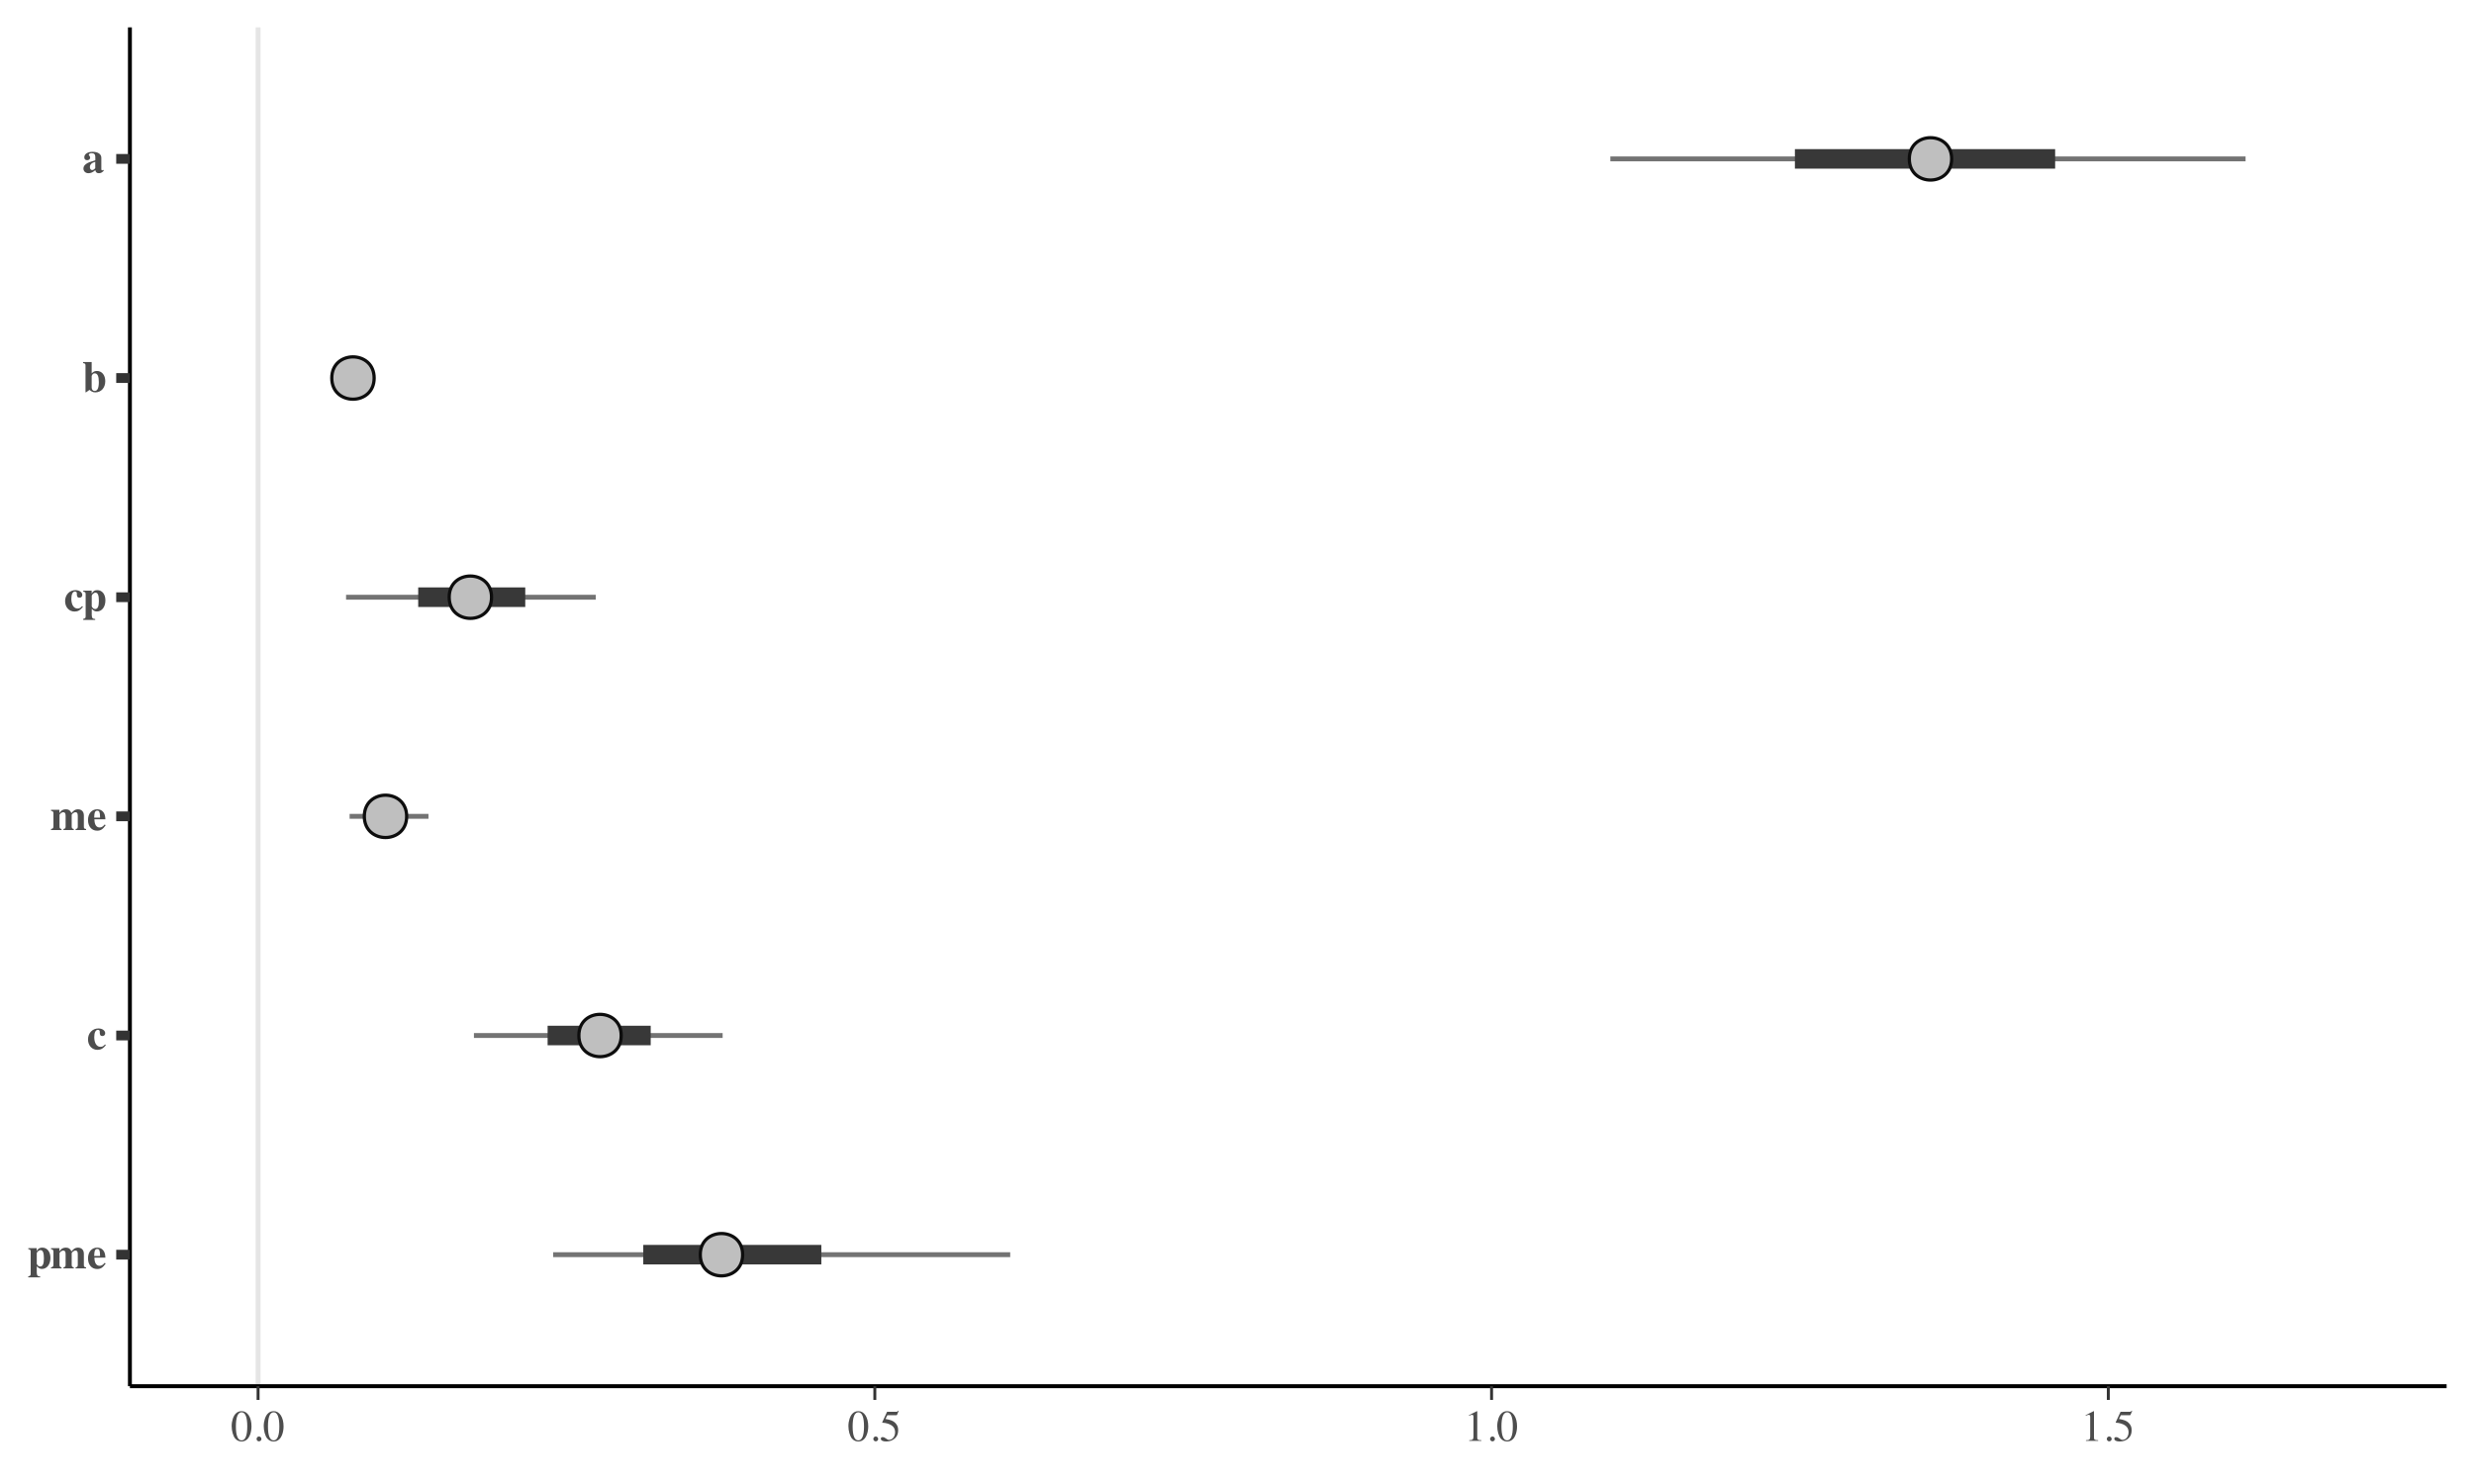
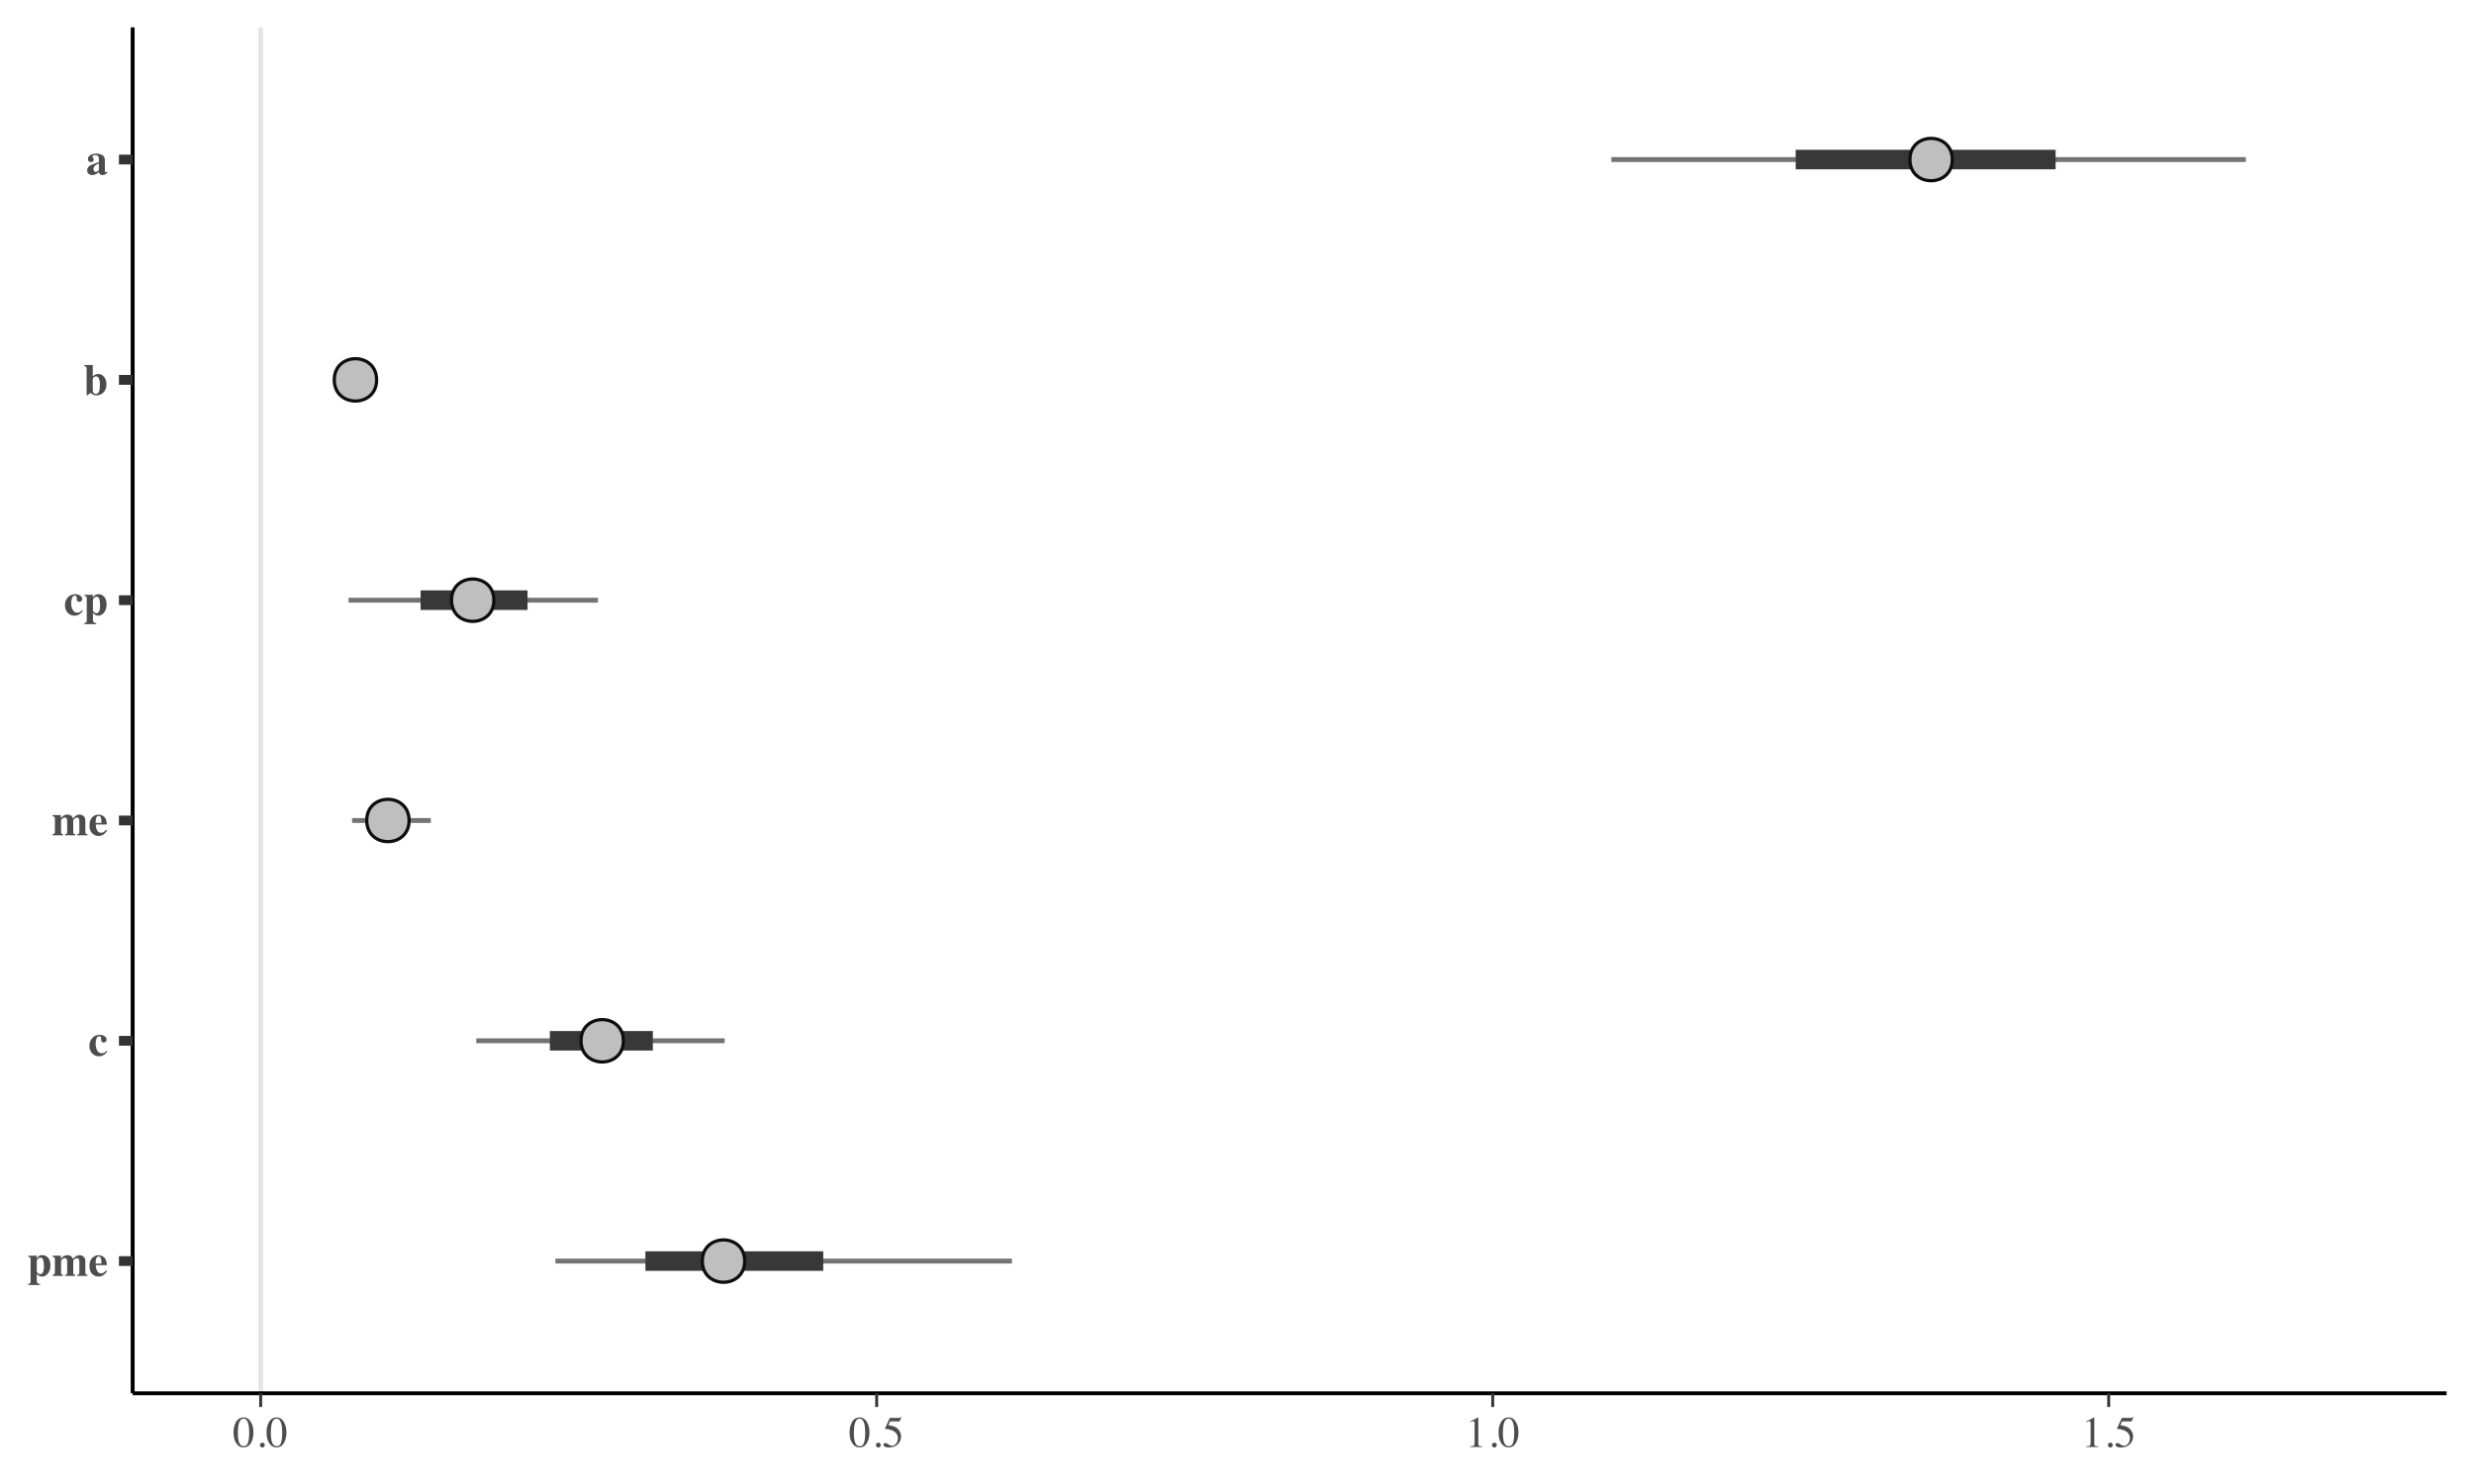
<svg xmlns="http://www.w3.org/2000/svg" xmlns:xlink="http://www.w3.org/1999/xlink" width="540pt" height="324pt" viewBox="0 0 540 324" version="1.1">
  <defs>
    <g>
      <symbol overflow="visible" id="glyph0-0">
-         <path style="stroke:none;" d="" />
+         <path style="stroke:none;" d="M 0.172 0 L 0.172 -6.484 L 7.266 -6.484 L 7.266 0 Z M 6.328 -0.938 L 6.328 -5.547 L 1.109 -5.547 L 1.109 -0.938 Z M 6.328 -0.938 " />
      </symbol>
      <symbol overflow="visible" id="glyph0-1">
-         <path style="stroke:none;" d="M 2.797 1.766 C 2.219 1.75 2.078 1.562 2.047 0.906 L 2.047 -0.453 C 2.516 0 2.75 0.125 3.188 0.125 C 4.266 0.125 5.031 -0.875 5.031 -2.297 C 5.031 -3.641 4.312 -4.531 3.25 -4.531 C 2.672 -4.531 2.328 -4.312 2.031 -3.766 L 2.031 -4.422 L 0.203 -4.422 L 0.203 -4.188 C 0.625 -4.141 0.719 -4.031 0.719 -3.625 L 0.719 1.188 C 0.703 1.578 0.641 1.656 0.188 1.734 L 0.188 1.969 L 2.797 1.969 Z M 2.047 -3.312 C 2.047 -3.391 2.141 -3.547 2.25 -3.672 C 2.453 -3.875 2.672 -3.984 2.875 -3.984 C 3.375 -3.984 3.609 -3.422 3.609 -2.156 C 3.609 -0.969 3.344 -0.406 2.797 -0.406 C 2.469 -0.406 2.203 -0.625 2.047 -0.984 Z M 2.047 -3.312 " />
+         <path style="stroke:none;" d="M 2.812 -0.391 C 3.156 -0.391 3.391 -0.625 3.516 -1.094 C 3.578 -1.344 3.609 -1.703 3.609 -2.172 C 3.609 -2.723 3.555 -3.16 3.453 -3.484 C 3.359 -3.816 3.156 -3.984 2.844 -3.984 C 2.633 -3.984 2.445 -3.891 2.281 -3.703 C 2.125 -3.523 2.047 -3.395 2.047 -3.312 L 2.047 -0.984 C 2.047 -0.891 2.125 -0.766 2.281 -0.609 C 2.438 -0.461 2.613 -0.391 2.812 -0.391 Z M 0.172 1.75 C 0.379 1.727 0.52 1.68 0.594 1.609 C 0.664 1.535 0.703 1.395 0.703 1.188 L 0.703 -3.625 C 0.703 -3.832 0.664 -3.969 0.594 -4.031 C 0.531 -4.102 0.398 -4.156 0.203 -4.188 L 0.203 -4.422 L 2.031 -4.422 L 2.031 -3.781 C 2.156 -4 2.281 -4.16 2.406 -4.266 C 2.633 -4.453 2.926 -4.547 3.281 -4.547 C 3.781 -4.547 4.195 -4.352 4.531 -3.969 C 4.863 -3.594 5.031 -3.031 5.031 -2.281 C 5.031 -1.582 4.848 -1.004 4.484 -0.547 C 4.129 -0.086 3.695 0.141 3.188 0.141 C 2.926 0.141 2.676 0.062 2.438 -0.094 C 2.312 -0.176 2.18 -0.289 2.047 -0.438 L 2.047 0.375 C 2.055 0.801 2.062 1.039 2.062 1.094 C 2.082 1.344 2.145 1.516 2.25 1.609 C 2.363 1.703 2.547 1.758 2.797 1.781 L 2.797 1.984 L 0.172 1.984 Z M 0.172 1.75 " />
      </symbol>
      <symbol overflow="visible" id="glyph0-2">
-         <path style="stroke:none;" d="M 7.812 -0.234 C 7.438 -0.234 7.312 -0.391 7.328 -0.781 L 7.328 -3.188 C 7.328 -4.016 6.828 -4.531 6.031 -4.531 C 5.484 -4.531 5.109 -4.312 4.625 -3.703 C 4.344 -4.312 4 -4.531 3.391 -4.531 C 2.781 -4.531 2.344 -4.281 1.984 -3.703 L 1.984 -4.422 L 0.156 -4.422 L 0.156 -4.188 C 0.562 -4.141 0.672 -4.031 0.688 -3.625 L 0.688 -0.812 C 0.672 -0.406 0.578 -0.297 0.156 -0.234 L 0.156 0 L 2.453 0 L 2.453 -0.234 C 2.125 -0.266 2.016 -0.406 2.016 -0.781 L 2.016 -3.344 C 2.016 -3.391 2.172 -3.562 2.297 -3.672 C 2.5 -3.828 2.641 -3.891 2.828 -3.891 C 3.188 -3.891 3.344 -3.672 3.344 -3.094 L 3.344 -0.781 C 3.344 -0.406 3.219 -0.266 2.875 -0.234 L 2.875 0 L 5.125 0 L 5.125 -0.234 C 4.797 -0.266 4.672 -0.406 4.672 -0.781 L 4.672 -3.344 C 4.672 -3.391 4.828 -3.562 4.953 -3.672 C 5.156 -3.828 5.312 -3.891 5.484 -3.891 C 5.859 -3.891 6 -3.672 6 -3.094 L 6 -0.781 C 6 -0.391 5.875 -0.25 5.531 -0.234 L 5.531 0 L 7.812 0 Z M 7.812 -0.234 " />
+         <path style="stroke:none;" d="M 0.156 -0.234 C 0.332 -0.254 0.453 -0.289 0.516 -0.344 C 0.617 -0.426 0.672 -0.582 0.672 -0.812 L 0.672 -3.625 C 0.672 -3.832 0.633 -3.969 0.562 -4.031 C 0.488 -4.102 0.352 -4.156 0.156 -4.188 L 0.156 -4.422 L 1.969 -4.422 L 1.969 -3.734 C 2.133 -3.941 2.289 -4.102 2.438 -4.219 C 2.719 -4.426 3.023 -4.531 3.359 -4.531 C 3.742 -4.531 4.047 -4.441 4.266 -4.266 C 4.379 -4.16 4.488 -3.988 4.594 -3.75 L 4.656 -3.75 C 4.844 -3.969 5.02 -4.133 5.188 -4.25 C 5.445 -4.438 5.727 -4.531 6.031 -4.531 C 6.375 -4.531 6.672 -4.422 6.922 -4.203 C 7.18 -3.992 7.312 -3.656 7.312 -3.188 L 7.312 -0.766 C 7.312 -0.547 7.348 -0.406 7.422 -0.344 C 7.492 -0.281 7.617 -0.242 7.797 -0.234 L 7.797 0 L 5.531 0 L 5.531 -0.234 C 5.707 -0.254 5.828 -0.297 5.891 -0.359 C 5.961 -0.422 6 -0.555 6 -0.766 L 6 -3.094 C 6 -3.344 5.961 -3.535 5.891 -3.672 C 5.816 -3.816 5.676 -3.891 5.469 -3.891 C 5.301 -3.891 5.125 -3.812 4.938 -3.656 C 4.758 -3.5 4.672 -3.395 4.672 -3.344 L 4.672 -0.766 C 4.672 -0.555 4.703 -0.422 4.766 -0.359 C 4.828 -0.305 4.941 -0.266 5.109 -0.234 L 5.109 0 L 2.875 0 L 2.875 -0.234 C 3.039 -0.254 3.16 -0.289 3.234 -0.344 C 3.305 -0.406 3.344 -0.547 3.344 -0.766 L 3.344 -3.094 C 3.344 -3.344 3.305 -3.535 3.234 -3.672 C 3.172 -3.816 3.031 -3.891 2.812 -3.891 C 2.613 -3.891 2.43 -3.805 2.266 -3.641 C 2.098 -3.484 2.016 -3.383 2.016 -3.344 L 2.016 -0.766 C 2.016 -0.555 2.039 -0.422 2.094 -0.359 C 2.156 -0.305 2.273 -0.266 2.453 -0.234 L 2.453 0 L 0.156 0 Z M 0.156 -0.234 " />
      </symbol>
      <symbol overflow="visible" id="glyph0-3">
-         <path style="stroke:none;" d="M 3.859 -1.203 C 3.469 -0.734 3.172 -0.562 2.766 -0.562 C 2.391 -0.562 2.109 -0.734 1.906 -1.062 C 1.734 -1.375 1.656 -1.688 1.625 -2.344 L 4.031 -2.344 C 3.984 -3.156 3.844 -3.609 3.531 -3.969 C 3.219 -4.344 2.766 -4.531 2.234 -4.531 C 1.047 -4.531 0.234 -3.594 0.234 -2.188 C 0.234 -0.781 1.031 0.141 2.219 0.141 C 3 0.141 3.469 -0.156 4.094 -1.062 Z M 1.578 -2.703 C 1.609 -3.859 1.781 -4.234 2.25 -4.234 C 2.703 -4.234 2.844 -3.922 2.859 -2.844 L 2.859 -2.703 Z M 1.578 -2.703 " />
+         <path style="stroke:none;" d="M 0.219 -2.203 C 0.219 -2.941 0.41 -3.516 0.797 -3.922 C 1.191 -4.328 1.664 -4.531 2.219 -4.531 C 2.531 -4.531 2.828 -4.445 3.109 -4.281 C 3.391 -4.113 3.602 -3.883 3.75 -3.594 C 3.863 -3.375 3.941 -3.086 3.984 -2.734 C 4.004 -2.566 4.016 -2.441 4.016 -2.359 L 1.578 -2.359 C 1.598 -1.973 1.66 -1.641 1.766 -1.359 C 1.953 -0.828 2.281 -0.562 2.75 -0.562 C 2.977 -0.562 3.191 -0.629 3.391 -0.766 C 3.504 -0.859 3.656 -1.004 3.844 -1.203 L 4.062 -1.062 C 3.758 -0.57 3.414 -0.234 3.031 -0.047 C 2.781 0.078 2.488 0.141 2.156 0.141 C 1.688 0.141 1.242 -0.047 0.828 -0.422 C 0.422 -0.797 0.219 -1.391 0.219 -2.203 Z M 2.844 -2.703 C 2.832 -3.273 2.785 -3.672 2.703 -3.891 C 2.617 -4.117 2.457 -4.234 2.219 -4.234 C 1.969 -4.234 1.797 -4.102 1.703 -3.844 C 1.609 -3.582 1.555 -3.203 1.547 -2.703 Z M 2.219 -4.547 Z M 2.219 -4.547 " />
      </symbol>
      <symbol overflow="visible" id="glyph0-4">
-         <path style="stroke:none;" d="M 3.953 -1.047 C 3.594 -0.641 3.344 -0.516 2.953 -0.516 C 2.125 -0.516 1.594 -1.344 1.594 -2.641 C 1.594 -3.641 1.906 -4.234 2.391 -4.234 C 2.547 -4.234 2.703 -4.156 2.75 -4.062 C 2.797 -3.969 2.797 -3.969 2.797 -3.562 C 2.812 -3.094 2.969 -2.875 3.344 -2.875 C 3.734 -2.875 3.984 -3.109 3.984 -3.484 C 3.984 -4.078 3.344 -4.531 2.5 -4.531 C 1.203 -4.531 0.234 -3.516 0.234 -2.141 C 0.234 -0.812 1.094 0.141 2.297 0.141 C 3.031 0.141 3.562 -0.156 4.125 -0.875 Z M 3.953 -1.047 " />
+         <path style="stroke:none;" d="M 2.469 -4.547 C 2.875 -4.547 3.223 -4.445 3.516 -4.25 C 3.816 -4.051 3.969 -3.797 3.969 -3.484 C 3.969 -3.316 3.906 -3.172 3.781 -3.047 C 3.664 -2.93 3.52 -2.875 3.344 -2.875 C 3.219 -2.875 3.109 -2.898 3.016 -2.953 C 2.848 -3.055 2.766 -3.238 2.766 -3.5 C 2.766 -3.531 2.766 -3.57 2.766 -3.625 C 2.766 -3.676 2.766 -3.734 2.766 -3.797 C 2.766 -3.961 2.727 -4.078 2.656 -4.141 C 2.57 -4.203 2.477 -4.234 2.375 -4.234 C 2.082 -4.234 1.875 -4.07 1.75 -3.75 C 1.625 -3.426 1.562 -3.051 1.562 -2.625 C 1.562 -2.031 1.676 -1.531 1.906 -1.125 C 2.145 -0.719 2.469 -0.516 2.875 -0.516 C 3.125 -0.516 3.336 -0.566 3.516 -0.672 C 3.629 -0.742 3.766 -0.867 3.922 -1.047 L 4.094 -0.875 C 3.781 -0.438 3.414 -0.141 3 0.016 C 2.781 0.098 2.547 0.141 2.297 0.141 C 1.68 0.141 1.176 -0.078 0.781 -0.516 C 0.395 -0.953 0.203 -1.488 0.203 -2.125 C 0.203 -2.789 0.406 -3.359 0.812 -3.828 C 1.227 -4.305 1.781 -4.547 2.469 -4.547 Z M 2.266 -4.547 Z M 2.266 -4.547 " />
      </symbol>
      <symbol overflow="visible" id="glyph0-5">
-         <path style="stroke:none;" d="M 0.156 -6.25 C 0.594 -6.172 0.688 -6.094 0.688 -5.703 L 0.688 0.125 L 0.812 0.125 L 1.562 -0.406 C 2 -0.016 2.344 0.141 2.828 0.141 C 4.109 0.141 5 -0.859 5 -2.297 C 5 -3.625 4.266 -4.531 3.188 -4.531 C 2.719 -4.531 2.391 -4.391 2.031 -4 L 2.031 -6.484 L 0.156 -6.484 Z M 2.031 -3.453 C 2.203 -3.859 2.375 -4.016 2.703 -4.016 C 3.297 -4.016 3.594 -3.391 3.594 -2.125 C 3.594 -0.781 3.297 -0.172 2.688 -0.172 C 2.281 -0.172 2.031 -0.469 2.031 -0.938 Z M 2.031 -3.453 " />
+         <path style="stroke:none;" d="M 2.016 -0.938 C 2.023 -0.758 2.062 -0.613 2.125 -0.5 C 2.238 -0.281 2.426 -0.172 2.688 -0.172 C 3.008 -0.172 3.238 -0.344 3.375 -0.688 C 3.508 -1.039 3.578 -1.535 3.578 -2.172 C 3.578 -2.672 3.516 -3.098 3.391 -3.453 C 3.273 -3.816 3.047 -4 2.703 -4 C 2.492 -4 2.328 -3.922 2.203 -3.766 C 2.078 -3.617 2.016 -3.516 2.016 -3.453 Z M 2.016 -6.484 L 2.016 -4 C 2.172 -4.145 2.312 -4.254 2.438 -4.328 C 2.664 -4.461 2.914 -4.531 3.188 -4.531 C 3.727 -4.531 4.164 -4.316 4.5 -3.891 C 4.832 -3.473 5 -2.957 5 -2.344 C 5 -1.551 4.785 -0.938 4.359 -0.5 C 3.941 -0.07 3.422 0.141 2.797 0.141 C 2.535 0.141 2.305 0.094 2.109 0 C 1.922 -0.102 1.738 -0.238 1.562 -0.406 L 0.812 0.141 L 0.672 0.141 L 0.672 -5.703 C 0.672 -5.898 0.633 -6.031 0.562 -6.094 C 0.488 -6.164 0.352 -6.219 0.156 -6.25 L 0.156 -6.484 Z M 2.016 -6.484 " />
      </symbol>
      <symbol overflow="visible" id="glyph0-6">
-         <path style="stroke:none;" d="M 4.531 -0.609 L 4.438 -0.516 C 4.406 -0.484 4.391 -0.484 4.344 -0.484 C 4.203 -0.484 4.141 -0.562 4.141 -0.719 L 4.141 -3.219 C 4.141 -4.031 3.406 -4.531 2.234 -4.531 C 1.156 -4.531 0.422 -4.047 0.422 -3.328 C 0.422 -2.922 0.656 -2.703 1.047 -2.703 C 1.422 -2.703 1.703 -2.922 1.703 -3.25 C 1.703 -3.391 1.656 -3.516 1.531 -3.672 C 1.438 -3.766 1.406 -3.812 1.406 -3.875 C 1.406 -4.078 1.672 -4.234 2.016 -4.234 C 2.578 -4.234 2.828 -3.969 2.828 -3.391 L 2.828 -2.688 C 1.672 -2.344 1.203 -2.156 0.859 -1.906 C 0.438 -1.625 0.234 -1.297 0.234 -0.875 C 0.234 -0.297 0.688 0.141 1.312 0.141 C 1.859 0.141 2.297 -0.062 2.828 -0.531 C 2.922 -0.047 3.141 0.141 3.609 0.141 C 4.016 0.141 4.312 -0.016 4.688 -0.406 Z M 2.812 -0.953 C 2.547 -0.656 2.359 -0.547 2.125 -0.547 C 1.844 -0.547 1.641 -0.812 1.641 -1.188 C 1.641 -1.75 2.047 -2.156 2.812 -2.344 Z M 2.812 -0.953 " />
+         <path style="stroke:none;" d="M 2.109 -0.547 C 2.266 -0.547 2.406 -0.594 2.531 -0.688 C 2.613 -0.738 2.707 -0.828 2.812 -0.953 L 2.812 -2.359 C 2.551 -2.297 2.32 -2.195 2.125 -2.062 C 1.801 -1.832 1.641 -1.539 1.641 -1.188 C 1.641 -0.977 1.688 -0.816 1.781 -0.703 C 1.875 -0.598 1.984 -0.547 2.109 -0.547 Z M 0.25 -0.891 C 0.25 -1.328 0.453 -1.672 0.859 -1.922 C 1.273 -2.172 1.926 -2.426 2.812 -2.688 L 2.812 -3.375 C 2.812 -3.664 2.75 -3.879 2.625 -4.016 C 2.508 -4.148 2.301 -4.219 2 -4.219 C 1.832 -4.219 1.691 -4.188 1.578 -4.125 C 1.461 -4.062 1.406 -3.977 1.406 -3.875 C 1.406 -3.844 1.41 -3.812 1.422 -3.781 C 1.441 -3.758 1.461 -3.734 1.484 -3.703 L 1.547 -3.641 C 1.586 -3.586 1.617 -3.531 1.641 -3.469 C 1.672 -3.406 1.688 -3.336 1.688 -3.266 C 1.688 -3.078 1.625 -2.93 1.5 -2.828 C 1.383 -2.734 1.25 -2.688 1.094 -2.688 C 0.906 -2.688 0.742 -2.738 0.609 -2.844 C 0.484 -2.957 0.422 -3.117 0.422 -3.328 C 0.422 -3.703 0.594 -3.992 0.938 -4.203 C 1.289 -4.422 1.719 -4.531 2.219 -4.531 C 2.758 -4.531 3.211 -4.426 3.578 -4.219 C 3.941 -4 4.125 -3.609 4.125 -3.047 L 4.125 -0.719 C 4.125 -0.656 4.141 -0.598 4.172 -0.547 C 4.211 -0.492 4.254 -0.469 4.297 -0.469 C 4.336 -0.469 4.375 -0.473 4.406 -0.484 C 4.438 -0.504 4.484 -0.547 4.547 -0.609 L 4.688 -0.406 C 4.5 -0.188 4.289 -0.035 4.062 0.047 C 3.914 0.109 3.766 0.141 3.609 0.141 C 3.328 0.141 3.117 0.055 2.984 -0.109 C 2.91 -0.203 2.852 -0.344 2.812 -0.531 C 2.551 -0.258 2.254 -0.07 1.922 0.031 C 1.711 0.102 1.516 0.141 1.328 0.141 C 1.055 0.141 0.805 0.055 0.578 -0.109 C 0.359 -0.273 0.25 -0.535 0.25 -0.891 Z M 2.312 -4.547 Z M 2.312 -4.547 " />
      </symbol>
      <symbol overflow="visible" id="glyph1-0">
-         <path style="stroke:none;" d="" />
+         <path style="stroke:none;" d="M 0.156 0 L 0.156 -6.344 L 6.703 -6.344 L 6.703 0 Z M 5.844 -0.859 L 5.844 -5.484 L 1.016 -5.484 L 1.016 -0.859 Z M 5.844 -0.859 " />
      </symbol>
      <symbol overflow="visible" id="glyph1-1">
-         <path style="stroke:none;" d="M 2.438 -6.484 C 1.906 -6.484 1.5 -6.328 1.156 -5.984 C 0.594 -5.453 0.234 -4.344 0.234 -3.219 C 0.234 -2.172 0.547 -1.062 1 -0.516 C 1.359 -0.094 1.844 0.141 2.391 0.141 C 2.891 0.141 3.297 -0.031 3.641 -0.359 C 4.203 -0.891 4.562 -2 4.562 -3.172 C 4.562 -5.125 3.688 -6.484 2.438 -6.484 Z M 2.406 -6.234 C 3.219 -6.234 3.641 -5.156 3.641 -3.141 C 3.641 -1.141 3.219 -0.109 2.391 -0.109 C 1.578 -0.109 1.156 -1.141 1.156 -3.141 C 1.156 -5.188 1.578 -6.234 2.406 -6.234 Z M 2.406 -6.234 " />
+         <path style="stroke:none;" d="M 2.297 -0.172 C 2.754 -0.172 3.066 -0.422 3.234 -0.922 C 3.41 -1.43 3.5 -2.16 3.5 -3.109 C 3.5 -3.867 3.445 -4.473 3.344 -4.922 C 3.145 -5.766 2.785 -6.188 2.266 -6.188 C 1.734 -6.188 1.367 -5.754 1.172 -4.891 C 1.066 -4.43 1.016 -3.82 1.016 -3.062 C 1.016 -2.352 1.066 -1.785 1.172 -1.359 C 1.367 -0.566 1.742 -0.172 2.297 -0.172 Z M 2.281 -6.453 C 3 -6.453 3.555 -6.07 3.953 -5.312 C 4.266 -4.707 4.422 -4.008 4.422 -3.219 C 4.422 -2.594 4.328 -2.008 4.141 -1.469 C 3.773 -0.426 3.141 0.094 2.234 0.094 C 1.617 0.094 1.113 -0.188 0.719 -0.75 C 0.289 -1.344 0.078 -2.156 0.078 -3.188 C 0.078 -3.988 0.223 -4.68 0.516 -5.266 C 0.898 -6.055 1.488 -6.453 2.281 -6.453 Z M 2.281 -6.453 " />
      </symbol>
      <symbol overflow="visible" id="glyph1-2">
-         <path style="stroke:none;" d="M 1.203 -0.953 C 0.906 -0.953 0.672 -0.719 0.672 -0.406 C 0.672 -0.141 0.906 0.109 1.188 0.109 C 1.484 0.109 1.734 -0.125 1.734 -0.406 C 1.734 -0.703 1.484 -0.953 1.203 -0.953 Z M 1.203 -0.953 " />
+         <path style="stroke:none;" d="M 1.562 0.109 C 1.414 0.109 1.289 0.055 1.188 -0.047 C 1.082 -0.148 1.031 -0.273 1.031 -0.422 C 1.031 -0.566 1.082 -0.691 1.188 -0.797 C 1.289 -0.898 1.414 -0.953 1.562 -0.953 C 1.707 -0.953 1.832 -0.898 1.938 -0.797 C 2.039 -0.691 2.094 -0.566 2.094 -0.422 C 2.094 -0.273 2.039 -0.148 1.938 -0.047 C 1.844 0.055 1.719 0.109 1.562 0.109 Z M 1.562 0.109 " />
      </symbol>
      <symbol overflow="visible" id="glyph1-3">
-         <path style="stroke:none;" d="M 1.734 -5.594 L 3.609 -5.594 C 3.781 -5.594 3.812 -5.609 3.844 -5.672 L 4.203 -6.531 L 4.109 -6.594 C 3.969 -6.406 3.891 -6.344 3.672 -6.344 L 1.672 -6.344 L 0.625 -4.078 C 0.609 -4.062 0.609 -4.047 0.609 -4.031 C 0.609 -3.969 0.656 -3.953 0.734 -3.953 C 1.031 -3.953 1.406 -3.891 1.812 -3.766 C 2.922 -3.406 3.422 -2.828 3.422 -1.859 C 3.422 -0.938 2.844 -0.219 2.078 -0.219 C 1.891 -0.219 1.734 -0.281 1.453 -0.5 C 1.141 -0.734 0.938 -0.812 0.703 -0.812 C 0.438 -0.812 0.312 -0.703 0.312 -0.453 C 0.312 -0.094 0.75 0.141 1.484 0.141 C 2.281 0.141 2.969 -0.125 3.453 -0.609 C 3.891 -1.047 4.094 -1.594 4.094 -2.328 C 4.094 -3.016 3.906 -3.453 3.438 -3.938 C 3.016 -4.359 2.469 -4.578 1.328 -4.781 Z M 1.734 -5.594 " />
+         <path style="stroke:none;" d="M 0.719 -0.859 C 0.895 -0.859 1.125 -0.754 1.406 -0.547 C 1.695 -0.348 1.922 -0.25 2.078 -0.25 C 2.441 -0.25 2.754 -0.406 3.016 -0.719 C 3.285 -1.039 3.422 -1.43 3.422 -1.891 C 3.422 -2.703 2.992 -3.285 2.141 -3.641 C 1.66 -3.836 1.211 -3.938 0.797 -3.938 C 0.734 -3.938 0.691 -3.938 0.672 -3.938 C 0.648 -3.945 0.629 -3.969 0.609 -4 C 0.617 -4.02 0.625 -4.035 0.625 -4.047 C 0.625 -4.066 0.629 -4.086 0.641 -4.109 L 1.656 -6.344 L 3.672 -6.344 C 3.773 -6.344 3.852 -6.359 3.906 -6.391 C 3.957 -6.43 4.031 -6.5 4.125 -6.594 L 4.188 -6.531 L 3.828 -5.656 C 3.816 -5.625 3.781 -5.602 3.719 -5.594 C 3.664 -5.594 3.609 -5.594 3.547 -5.594 L 1.734 -5.594 L 1.328 -4.781 C 1.836 -4.688 2.211 -4.602 2.453 -4.531 C 2.848 -4.395 3.176 -4.195 3.438 -3.938 C 3.656 -3.719 3.82 -3.469 3.938 -3.188 C 4.062 -2.914 4.125 -2.625 4.125 -2.312 C 4.125 -1.625 3.875 -1.047 3.375 -0.578 C 2.883 -0.117 2.266 0.109 1.516 0.109 C 1.203 0.109 0.953 0.078 0.766 0.016 C 0.453 -0.078 0.297 -0.25 0.297 -0.5 C 0.297 -0.594 0.328 -0.676 0.391 -0.75 C 0.461 -0.82 0.57 -0.859 0.719 -0.859 Z M 0.719 -0.859 " />
      </symbol>
      <symbol overflow="visible" id="glyph1-4">
-         <path style="stroke:none;" d="M 1.125 0 L 3.781 0 L 3.781 -0.141 C 3.047 -0.141 2.875 -0.25 2.875 -0.703 L 2.875 -6.469 L 2.797 -6.484 L 1.062 -5.609 L 1.062 -5.484 C 1.438 -5.625 1.672 -5.688 1.75 -5.688 C 1.953 -5.688 2.047 -5.547 2.047 -5.234 L 2.047 -0.891 C 2.031 -0.281 1.859 -0.156 1.125 -0.141 Z M 1.125 0 " />
+         <path style="stroke:none;" d="M 2.844 -6.438 C 2.852 -6.414 2.859 -6.398 2.859 -6.391 C 2.859 -6.391 2.859 -6.375 2.859 -6.344 L 2.859 -0.703 C 2.859 -0.461 2.922 -0.312 3.047 -0.25 C 3.18 -0.188 3.422 -0.145 3.766 -0.125 L 3.766 0 L 1.125 0 L 1.125 -0.141 C 1.508 -0.16 1.758 -0.211 1.875 -0.297 C 1.988 -0.379 2.047 -0.562 2.047 -0.844 L 2.047 -5.188 C 2.047 -5.332 2.023 -5.441 1.984 -5.516 C 1.953 -5.598 1.875 -5.641 1.75 -5.641 C 1.664 -5.641 1.555 -5.613 1.422 -5.562 C 1.297 -5.52 1.176 -5.473 1.062 -5.422 L 1.062 -5.562 L 2.781 -6.438 Z M 2.844 -6.438 " />
      </symbol>
    </g>
    <clipPath id="clip1">
-       <path d="M 55 5.977 L 57 5.977 L 57 302.641 L 55 302.641 Z M 55 5.977 " />
+       <path d="M 56 5.977 L 58 5.977 L 58 304.191 L 56 304.191 Z M 56 5.977 " />
    </clipPath>
  </defs>
-   <g id="surface86">
+   <g id="surface84">
    <rect x="0" y="0" width="540" height="324" style="fill:rgb(100%,100%,100%);fill-opacity:1;stroke:none;" />
    <g clip-path="url(#clip1)" clip-rule="nonzero">
-       <path style="fill:none;stroke-width:1.067;stroke-linecap:butt;stroke-linejoin:round;stroke:rgb(89.804%,89.804%,89.804%);stroke-opacity:1;stroke-miterlimit:10;" d="M 56.332 302.645 L 56.332 5.977 " />
+       <path style="fill:none;stroke-width:1.067;stroke-linecap:butt;stroke-linejoin:round;stroke:rgb(89.804%,89.804%,89.804%);stroke-opacity:1;stroke-miterlimit:10;" d="M 56.898 304.191 L 56.898 5.977 " />
    </g>
-     <path style="fill:none;stroke-width:1.067;stroke-linecap:butt;stroke-linejoin:round;stroke:rgb(45.098%,45.098%,45.098%);stroke-opacity:1;stroke-miterlimit:10;" d="M 351.492 34.688 L 490.141 34.688 " />
-     <path style="fill:none;stroke-width:1.067;stroke-linecap:butt;stroke-linejoin:round;stroke:rgb(45.098%,45.098%,45.098%);stroke-opacity:1;stroke-miterlimit:10;" d="M 72.238 82.535 L 81.832 82.535 " />
-     <path style="fill:none;stroke-width:1.067;stroke-linecap:butt;stroke-linejoin:round;stroke:rgb(45.098%,45.098%,45.098%);stroke-opacity:1;stroke-miterlimit:10;" d="M 75.535 130.387 L 130.035 130.387 " />
-     <path style="fill:none;stroke-width:1.067;stroke-linecap:butt;stroke-linejoin:round;stroke:rgb(45.098%,45.098%,45.098%);stroke-opacity:1;stroke-miterlimit:10;" d="M 76.309 178.234 L 93.523 178.234 " />
-     <path style="fill:none;stroke-width:1.067;stroke-linecap:butt;stroke-linejoin:round;stroke:rgb(45.098%,45.098%,45.098%);stroke-opacity:1;stroke-miterlimit:10;" d="M 103.445 226.082 L 157.73 226.082 " />
-     <path style="fill:none;stroke-width:1.067;stroke-linecap:butt;stroke-linejoin:round;stroke:rgb(45.098%,45.098%,45.098%);stroke-opacity:1;stroke-miterlimit:10;" d="M 120.738 273.934 L 220.5 273.934 " />
-     <path style="fill:none;stroke-width:4.268;stroke-linecap:butt;stroke-linejoin:round;stroke:rgb(21.961%,21.961%,21.961%);stroke-opacity:1;stroke-miterlimit:10;" d="M 391.773 34.688 L 448.578 34.688 " />
-     <path style="fill:none;stroke-width:4.268;stroke-linecap:butt;stroke-linejoin:round;stroke:rgb(21.961%,21.961%,21.961%);stroke-opacity:1;stroke-miterlimit:10;" d="M 75.059 82.535 L 79.082 82.535 " />
-     <path style="fill:none;stroke-width:4.268;stroke-linecap:butt;stroke-linejoin:round;stroke:rgb(21.961%,21.961%,21.961%);stroke-opacity:1;stroke-miterlimit:10;" d="M 91.281 130.387 L 114.648 130.387 " />
-     <path style="fill:none;stroke-width:4.268;stroke-linecap:butt;stroke-linejoin:round;stroke:rgb(21.961%,21.961%,21.961%);stroke-opacity:1;stroke-miterlimit:10;" d="M 80.535 178.234 L 87.801 178.234 " />
-     <path style="fill:none;stroke-width:4.268;stroke-linecap:butt;stroke-linejoin:round;stroke:rgb(21.961%,21.961%,21.961%);stroke-opacity:1;stroke-miterlimit:10;" d="M 119.527 226.082 L 142.031 226.082 " />
-     <path style="fill:none;stroke-width:4.268;stroke-linecap:butt;stroke-linejoin:round;stroke:rgb(21.961%,21.961%,21.961%);stroke-opacity:1;stroke-miterlimit:10;" d="M 140.406 273.934 L 179.273 273.934 " />
-     <path style="fill-rule:nonzero;fill:rgb(74.902%,74.902%,74.902%);fill-opacity:1;stroke-width:0.709;stroke-linecap:round;stroke-linejoin:round;stroke:rgb(5.098%,5.098%,5.098%);stroke-opacity:1;stroke-miterlimit:10;" d="M 425.988 34.688 C 425.988 40.852 416.746 40.852 416.746 34.688 C 416.746 28.523 425.988 28.523 425.988 34.688 " />
-     <path style="fill-rule:nonzero;fill:rgb(74.902%,74.902%,74.902%);fill-opacity:1;stroke-width:0.709;stroke-linecap:round;stroke-linejoin:round;stroke:rgb(5.098%,5.098%,5.098%);stroke-opacity:1;stroke-miterlimit:10;" d="M 81.664 82.535 C 81.664 88.699 72.418 88.699 72.418 82.535 C 72.418 76.375 81.664 76.375 81.664 82.535 " />
-     <path style="fill-rule:nonzero;fill:rgb(74.902%,74.902%,74.902%);fill-opacity:1;stroke-width:0.709;stroke-linecap:round;stroke-linejoin:round;stroke:rgb(5.098%,5.098%,5.098%);stroke-opacity:1;stroke-miterlimit:10;" d="M 107.289 130.387 C 107.289 136.547 98.043 136.547 98.043 130.387 C 98.043 124.223 107.289 124.223 107.289 130.387 " />
-     <path style="fill-rule:nonzero;fill:rgb(74.902%,74.902%,74.902%);fill-opacity:1;stroke-width:0.709;stroke-linecap:round;stroke-linejoin:round;stroke:rgb(5.098%,5.098%,5.098%);stroke-opacity:1;stroke-miterlimit:10;" d="M 88.762 178.234 C 88.762 184.398 79.52 184.398 79.52 178.234 C 79.52 172.07 88.762 172.07 88.762 178.234 " />
-     <path style="fill-rule:nonzero;fill:rgb(74.902%,74.902%,74.902%);fill-opacity:1;stroke-width:0.709;stroke-linecap:round;stroke-linejoin:round;stroke:rgb(5.098%,5.098%,5.098%);stroke-opacity:1;stroke-miterlimit:10;" d="M 135.59 226.082 C 135.59 232.246 126.348 232.246 126.348 226.082 C 126.348 219.922 135.59 219.922 135.59 226.082 " />
-     <path style="fill-rule:nonzero;fill:rgb(74.902%,74.902%,74.902%);fill-opacity:1;stroke-width:0.709;stroke-linecap:round;stroke-linejoin:round;stroke:rgb(5.098%,5.098%,5.098%);stroke-opacity:1;stroke-miterlimit:10;" d="M 162.094 273.934 C 162.094 280.098 152.848 280.098 152.848 273.934 C 152.848 267.77 162.094 267.77 162.094 273.934 " />
-     <path style="fill:none;stroke-width:0.854;stroke-linecap:butt;stroke-linejoin:round;stroke:rgb(0%,0%,0%);stroke-opacity:1;stroke-miterlimit:10;" d="M 28.355 302.645 L 28.355 5.977 " />
+     <path style="fill:none;stroke-width:1.067;stroke-linecap:butt;stroke-linejoin:round;stroke:rgb(45.098%,45.098%,45.098%);stroke-opacity:1;stroke-miterlimit:10;" d="M 351.711 34.836 L 490.195 34.836 " />
+     <path style="fill:none;stroke-width:1.067;stroke-linecap:butt;stroke-linejoin:round;stroke:rgb(45.098%,45.098%,45.098%);stroke-opacity:1;stroke-miterlimit:10;" d="M 72.781 82.938 L 82.367 82.938 " />
+     <path style="fill:none;stroke-width:1.067;stroke-linecap:butt;stroke-linejoin:round;stroke:rgb(45.098%,45.098%,45.098%);stroke-opacity:1;stroke-miterlimit:10;" d="M 76.074 131.035 L 130.516 131.035 " />
+     <path style="fill:none;stroke-width:1.067;stroke-linecap:butt;stroke-linejoin:round;stroke:rgb(45.098%,45.098%,45.098%);stroke-opacity:1;stroke-miterlimit:10;" d="M 76.848 179.133 L 94.043 179.133 " />
+     <path style="fill:none;stroke-width:1.067;stroke-linecap:butt;stroke-linejoin:round;stroke:rgb(45.098%,45.098%,45.098%);stroke-opacity:1;stroke-miterlimit:10;" d="M 103.953 227.234 L 158.172 227.234 " />
+     <path style="fill:none;stroke-width:1.067;stroke-linecap:butt;stroke-linejoin:round;stroke:rgb(45.098%,45.098%,45.098%);stroke-opacity:1;stroke-miterlimit:10;" d="M 121.227 275.332 L 220.871 275.332 " />
+     <path style="fill:none;stroke-width:4.268;stroke-linecap:butt;stroke-linejoin:round;stroke:rgb(21.961%,21.961%,21.961%);stroke-opacity:1;stroke-miterlimit:10;" d="M 391.941 34.836 L 448.68 34.836 " />
+     <path style="fill:none;stroke-width:4.268;stroke-linecap:butt;stroke-linejoin:round;stroke:rgb(21.961%,21.961%,21.961%);stroke-opacity:1;stroke-miterlimit:10;" d="M 75.602 82.938 L 79.621 82.938 " />
+     <path style="fill:none;stroke-width:4.268;stroke-linecap:butt;stroke-linejoin:round;stroke:rgb(21.961%,21.961%,21.961%);stroke-opacity:1;stroke-miterlimit:10;" d="M 91.805 131.035 L 115.145 131.035 " />
+     <path style="fill:none;stroke-width:4.268;stroke-linecap:butt;stroke-linejoin:round;stroke:rgb(21.961%,21.961%,21.961%);stroke-opacity:1;stroke-miterlimit:10;" d="M 81.07 179.133 L 88.328 179.133 " />
+     <path style="fill:none;stroke-width:4.268;stroke-linecap:butt;stroke-linejoin:round;stroke:rgb(21.961%,21.961%,21.961%);stroke-opacity:1;stroke-miterlimit:10;" d="M 120.016 227.234 L 142.496 227.234 " />
+     <path style="fill:none;stroke-width:4.268;stroke-linecap:butt;stroke-linejoin:round;stroke:rgb(21.961%,21.961%,21.961%);stroke-opacity:1;stroke-miterlimit:10;" d="M 140.871 275.332 L 179.691 275.332 " />
+     <path style="fill-rule:nonzero;fill:rgb(74.902%,74.902%,74.902%);fill-opacity:1;stroke-width:0.709;stroke-linecap:round;stroke-linejoin:round;stroke:rgb(5.098%,5.098%,5.098%);stroke-opacity:1;stroke-miterlimit:10;" d="M 426.125 34.836 C 426.125 41 416.879 41 416.879 34.836 C 416.879 28.676 426.125 28.676 426.125 34.836 " />
+     <path style="fill-rule:nonzero;fill:rgb(74.902%,74.902%,74.902%);fill-opacity:1;stroke-width:0.709;stroke-linecap:round;stroke-linejoin:round;stroke:rgb(5.098%,5.098%,5.098%);stroke-opacity:1;stroke-miterlimit:10;" d="M 82.203 82.938 C 82.203 89.098 72.961 89.098 72.961 82.938 C 72.961 76.773 82.203 76.773 82.203 82.938 " />
+     <path style="fill-rule:nonzero;fill:rgb(74.902%,74.902%,74.902%);fill-opacity:1;stroke-width:0.709;stroke-linecap:round;stroke-linejoin:round;stroke:rgb(5.098%,5.098%,5.098%);stroke-opacity:1;stroke-miterlimit:10;" d="M 107.797 131.035 C 107.797 137.199 98.555 137.199 98.555 131.035 C 98.555 124.871 107.797 124.871 107.797 131.035 " />
+     <path style="fill-rule:nonzero;fill:rgb(74.902%,74.902%,74.902%);fill-opacity:1;stroke-width:0.709;stroke-linecap:round;stroke-linejoin:round;stroke:rgb(5.098%,5.098%,5.098%);stroke-opacity:1;stroke-miterlimit:10;" d="M 89.293 179.133 C 89.293 185.297 80.047 185.297 80.047 179.133 C 80.047 172.973 89.293 172.973 89.293 179.133 " />
+     <path style="fill-rule:nonzero;fill:rgb(74.902%,74.902%,74.902%);fill-opacity:1;stroke-width:0.709;stroke-linecap:round;stroke-linejoin:round;stroke:rgb(5.098%,5.098%,5.098%);stroke-opacity:1;stroke-miterlimit:10;" d="M 136.066 227.234 C 136.066 233.395 126.82 233.395 126.82 227.234 C 126.82 221.07 136.066 221.07 136.066 227.234 " />
+     <path style="fill-rule:nonzero;fill:rgb(74.902%,74.902%,74.902%);fill-opacity:1;stroke-width:0.709;stroke-linecap:round;stroke-linejoin:round;stroke:rgb(5.098%,5.098%,5.098%);stroke-opacity:1;stroke-miterlimit:10;" d="M 162.539 275.332 C 162.539 281.496 153.293 281.496 153.293 275.332 C 153.293 269.168 162.539 269.168 162.539 275.332 " />
+     <path style="fill:none;stroke-width:0.854;stroke-linecap:butt;stroke-linejoin:round;stroke:rgb(0%,0%,0%);stroke-opacity:1;stroke-miterlimit:10;" d="M 28.953 304.191 L 28.953 5.977 " />
    <g style="fill:rgb(30.196%,30.196%,30.196%);fill-opacity:1;">
-       <use xlink:href="#glyph0-1" x="5.977" y="276.922" />
-       <use xlink:href="#glyph0-2" x="10.977" y="276.922" />
-       <use xlink:href="#glyph0-3" x="18.977" y="276.922" />
+       <use xlink:href="#glyph0-1" x="5.977" y="278.574" />
+       <use xlink:href="#glyph0-2" x="11.316" y="278.574" />
+       <use xlink:href="#glyph0-3" x="19.312" y="278.574" />
    </g>
    <g style="fill:rgb(30.196%,30.196%,30.196%);fill-opacity:1;">
-       <use xlink:href="#glyph0-4" x="18.977" y="229.07" />
+       <use xlink:href="#glyph0-4" x="19.312" y="230.477" />
    </g>
    <g style="fill:rgb(30.196%,30.196%,30.196%);fill-opacity:1;">
-       <use xlink:href="#glyph0-2" x="10.977" y="181.223" />
-       <use xlink:href="#glyph0-3" x="18.977" y="181.223" />
+       <use xlink:href="#glyph0-2" x="11.316" y="182.379" />
+       <use xlink:href="#glyph0-3" x="19.313" y="182.379" />
    </g>
    <g style="fill:rgb(30.196%,30.196%,30.196%);fill-opacity:1;">
-       <use xlink:href="#glyph0-4" x="13.977" y="133.375" />
-       <use xlink:href="#glyph0-1" x="17.977" y="133.375" />
+       <use xlink:href="#glyph0-4" x="13.973" y="134.277" />
+       <use xlink:href="#glyph0-1" x="18.234" y="134.277" />
    </g>
    <g style="fill:rgb(30.196%,30.196%,30.196%);fill-opacity:1;">
-       <use xlink:href="#glyph0-5" x="17.977" y="85.523" />
+       <use xlink:href="#glyph0-5" x="18.234" y="86.18" />
    </g>
    <g style="fill:rgb(30.196%,30.196%,30.196%);fill-opacity:1;">
-       <use xlink:href="#glyph0-6" x="17.977" y="37.676" />
+       <use xlink:href="#glyph0-6" x="18.773" y="38.082" />
    </g>
-     <path style="fill:none;stroke-width:2.134;stroke-linecap:butt;stroke-linejoin:round;stroke:rgb(20%,20%,20%);stroke-opacity:1;stroke-miterlimit:10;" d="M 25.367 273.934 L 28.355 273.934 " />
-     <path style="fill:none;stroke-width:2.134;stroke-linecap:butt;stroke-linejoin:round;stroke:rgb(20%,20%,20%);stroke-opacity:1;stroke-miterlimit:10;" d="M 25.367 226.082 L 28.355 226.082 " />
-     <path style="fill:none;stroke-width:2.134;stroke-linecap:butt;stroke-linejoin:round;stroke:rgb(20%,20%,20%);stroke-opacity:1;stroke-miterlimit:10;" d="M 25.367 178.234 L 28.355 178.234 " />
-     <path style="fill:none;stroke-width:2.134;stroke-linecap:butt;stroke-linejoin:round;stroke:rgb(20%,20%,20%);stroke-opacity:1;stroke-miterlimit:10;" d="M 25.367 130.387 L 28.355 130.387 " />
-     <path style="fill:none;stroke-width:2.134;stroke-linecap:butt;stroke-linejoin:round;stroke:rgb(20%,20%,20%);stroke-opacity:1;stroke-miterlimit:10;" d="M 25.367 82.535 L 28.355 82.535 " />
-     <path style="fill:none;stroke-width:2.134;stroke-linecap:butt;stroke-linejoin:round;stroke:rgb(20%,20%,20%);stroke-opacity:1;stroke-miterlimit:10;" d="M 25.367 34.688 L 28.355 34.688 " />
-     <path style="fill:none;stroke-width:0.854;stroke-linecap:butt;stroke-linejoin:round;stroke:rgb(0%,0%,0%);stroke-opacity:1;stroke-miterlimit:10;" d="M 28.355 302.645 L 534.023 302.645 " />
-     <path style="fill:none;stroke-width:0.64;stroke-linecap:butt;stroke-linejoin:round;stroke:rgb(20%,20%,20%);stroke-opacity:1;stroke-miterlimit:10;" d="M 56.332 305.633 L 56.332 302.645 " />
-     <path style="fill:none;stroke-width:0.64;stroke-linecap:butt;stroke-linejoin:round;stroke:rgb(20%,20%,20%);stroke-opacity:1;stroke-miterlimit:10;" d="M 190.949 305.633 L 190.949 302.645 " />
-     <path style="fill:none;stroke-width:0.64;stroke-linecap:butt;stroke-linejoin:round;stroke:rgb(20%,20%,20%);stroke-opacity:1;stroke-miterlimit:10;" d="M 325.566 305.633 L 325.566 302.645 " />
-     <path style="fill:none;stroke-width:0.64;stroke-linecap:butt;stroke-linejoin:round;stroke:rgb(20%,20%,20%);stroke-opacity:1;stroke-miterlimit:10;" d="M 460.18 305.633 L 460.18 302.645 " />
+     <path style="fill:none;stroke-width:2.134;stroke-linecap:butt;stroke-linejoin:round;stroke:rgb(20%,20%,20%);stroke-opacity:1;stroke-miterlimit:10;" d="M 25.965 275.332 L 28.953 275.332 " />
+     <path style="fill:none;stroke-width:2.134;stroke-linecap:butt;stroke-linejoin:round;stroke:rgb(20%,20%,20%);stroke-opacity:1;stroke-miterlimit:10;" d="M 25.965 227.234 L 28.953 227.234 " />
+     <path style="fill:none;stroke-width:2.134;stroke-linecap:butt;stroke-linejoin:round;stroke:rgb(20%,20%,20%);stroke-opacity:1;stroke-miterlimit:10;" d="M 25.965 179.133 L 28.953 179.133 " />
+     <path style="fill:none;stroke-width:2.134;stroke-linecap:butt;stroke-linejoin:round;stroke:rgb(20%,20%,20%);stroke-opacity:1;stroke-miterlimit:10;" d="M 25.965 131.035 L 28.953 131.035 " />
+     <path style="fill:none;stroke-width:2.134;stroke-linecap:butt;stroke-linejoin:round;stroke:rgb(20%,20%,20%);stroke-opacity:1;stroke-miterlimit:10;" d="M 25.965 82.938 L 28.953 82.938 " />
+     <path style="fill:none;stroke-width:2.134;stroke-linecap:butt;stroke-linejoin:round;stroke:rgb(20%,20%,20%);stroke-opacity:1;stroke-miterlimit:10;" d="M 25.965 34.836 L 28.953 34.836 " />
+     <path style="fill:none;stroke-width:0.854;stroke-linecap:butt;stroke-linejoin:round;stroke:rgb(0%,0%,0%);stroke-opacity:1;stroke-miterlimit:10;" d="M 28.953 304.191 L 534.023 304.191 " />
+     <path style="fill:none;stroke-width:0.64;stroke-linecap:butt;stroke-linejoin:round;stroke:rgb(20%,20%,20%);stroke-opacity:1;stroke-miterlimit:10;" d="M 56.898 307.18 L 56.898 304.191 " />
+     <path style="fill:none;stroke-width:0.64;stroke-linecap:butt;stroke-linejoin:round;stroke:rgb(20%,20%,20%);stroke-opacity:1;stroke-miterlimit:10;" d="M 191.355 307.18 L 191.355 304.191 " />
+     <path style="fill:none;stroke-width:0.64;stroke-linecap:butt;stroke-linejoin:round;stroke:rgb(20%,20%,20%);stroke-opacity:1;stroke-miterlimit:10;" d="M 325.812 307.18 L 325.812 304.191 " />
+     <path style="fill:none;stroke-width:0.64;stroke-linecap:butt;stroke-linejoin:round;stroke:rgb(20%,20%,20%);stroke-opacity:1;stroke-miterlimit:10;" d="M 460.266 307.18 L 460.266 304.191 " />
    <g style="fill:rgb(30.196%,30.196%,30.196%);fill-opacity:1;">
-       <use xlink:href="#glyph1-1" x="50.332" y="314.579" />
-       <use xlink:href="#glyph1-2" x="55.332" y="314.579" />
-       <use xlink:href="#glyph1-1" x="57.332" y="314.579" />
+       <use xlink:href="#glyph1-1" x="50.898" y="315.922" />
+       <use xlink:href="#glyph1-2" x="55.698" y="315.922" />
+       <use xlink:href="#glyph1-1" x="58.098" y="315.922" />
    </g>
    <g style="fill:rgb(30.196%,30.196%,30.196%);fill-opacity:1;">
-       <use xlink:href="#glyph1-1" x="184.949" y="314.579" />
-       <use xlink:href="#glyph1-2" x="189.949" y="314.579" />
-       <use xlink:href="#glyph1-3" x="191.949" y="314.579" />
+       <use xlink:href="#glyph1-1" x="185.355" y="315.922" />
+       <use xlink:href="#glyph1-2" x="190.155" y="315.922" />
+       <use xlink:href="#glyph1-3" x="192.555" y="315.922" />
    </g>
    <g style="fill:rgb(30.196%,30.196%,30.196%);fill-opacity:1;">
-       <use xlink:href="#glyph1-4" x="319.566" y="314.579" />
-       <use xlink:href="#glyph1-2" x="324.566" y="314.579" />
-       <use xlink:href="#glyph1-1" x="326.566" y="314.579" />
+       <use xlink:href="#glyph1-4" x="319.812" y="315.922" />
+       <use xlink:href="#glyph1-2" x="324.613" y="315.922" />
+       <use xlink:href="#glyph1-1" x="327.012" y="315.922" />
    </g>
    <g style="fill:rgb(30.196%,30.196%,30.196%);fill-opacity:1;">
-       <use xlink:href="#glyph1-4" x="454.18" y="314.579" />
-       <use xlink:href="#glyph1-2" x="459.18" y="314.579" />
-       <use xlink:href="#glyph1-3" x="461.18" y="314.579" />
+       <use xlink:href="#glyph1-4" x="454.266" y="315.922" />
+       <use xlink:href="#glyph1-2" x="459.066" y="315.922" />
+       <use xlink:href="#glyph1-3" x="461.466" y="315.922" />
    </g>
  </g>
</svg>
